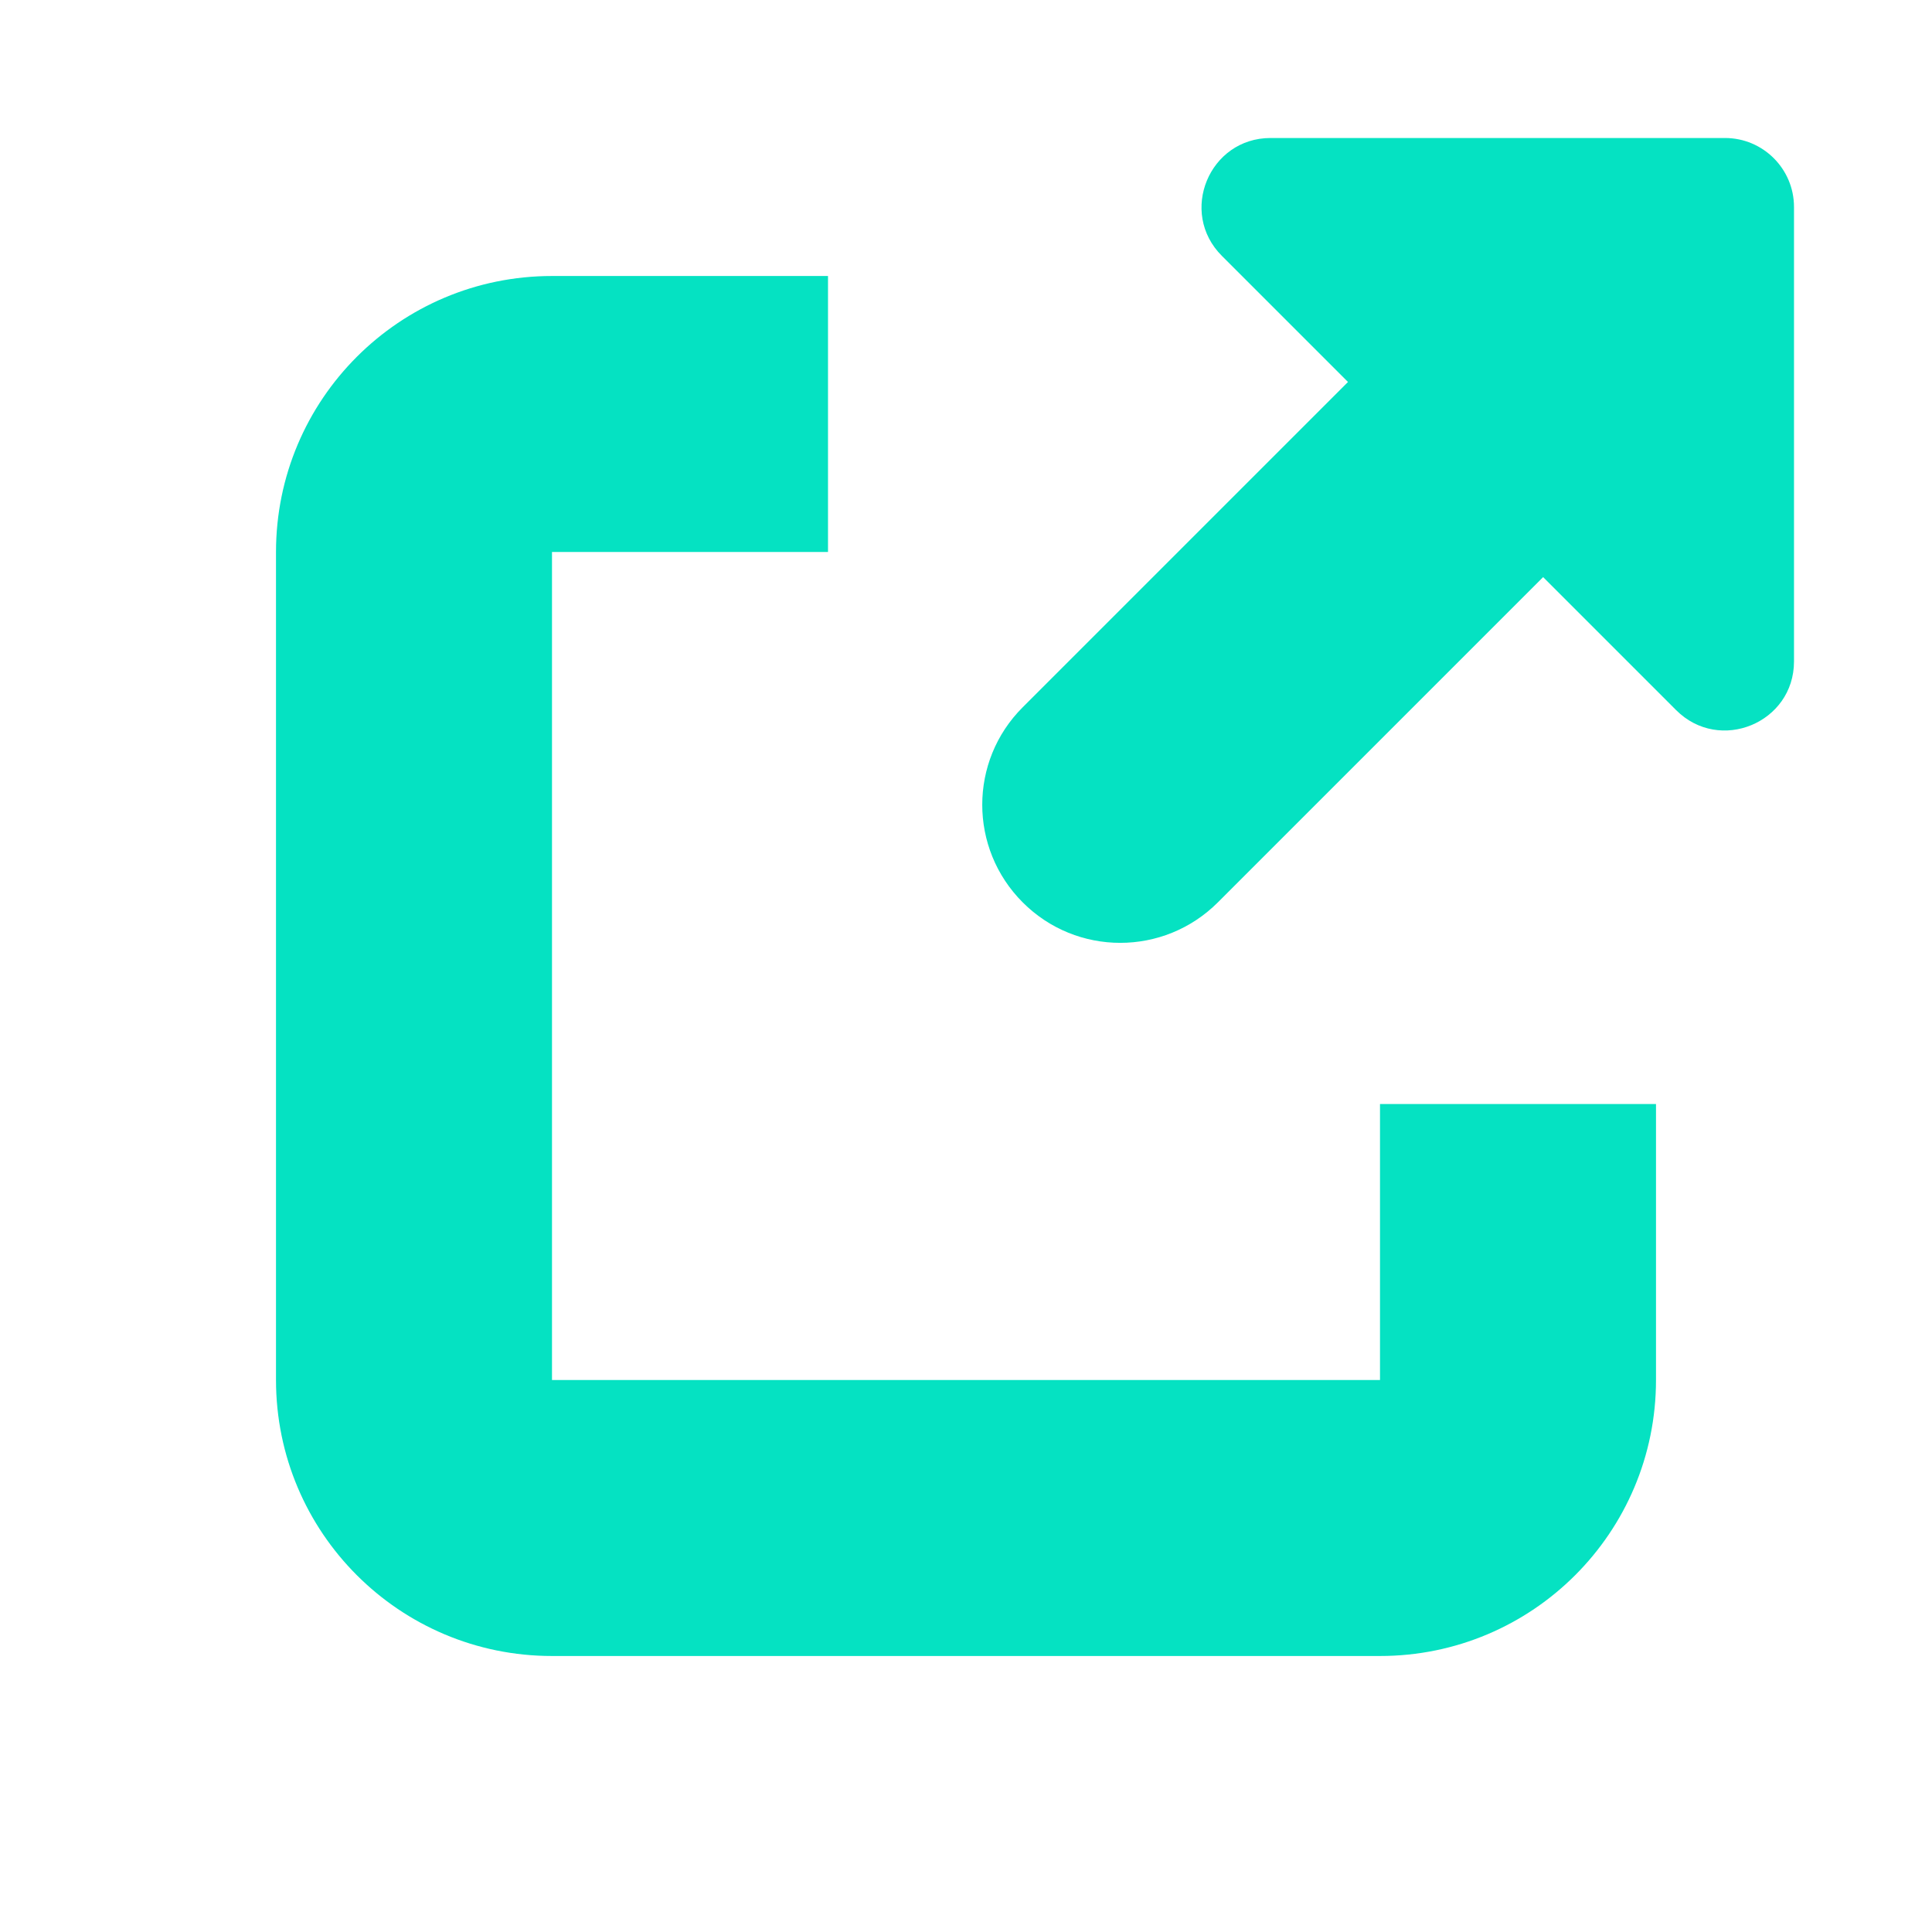
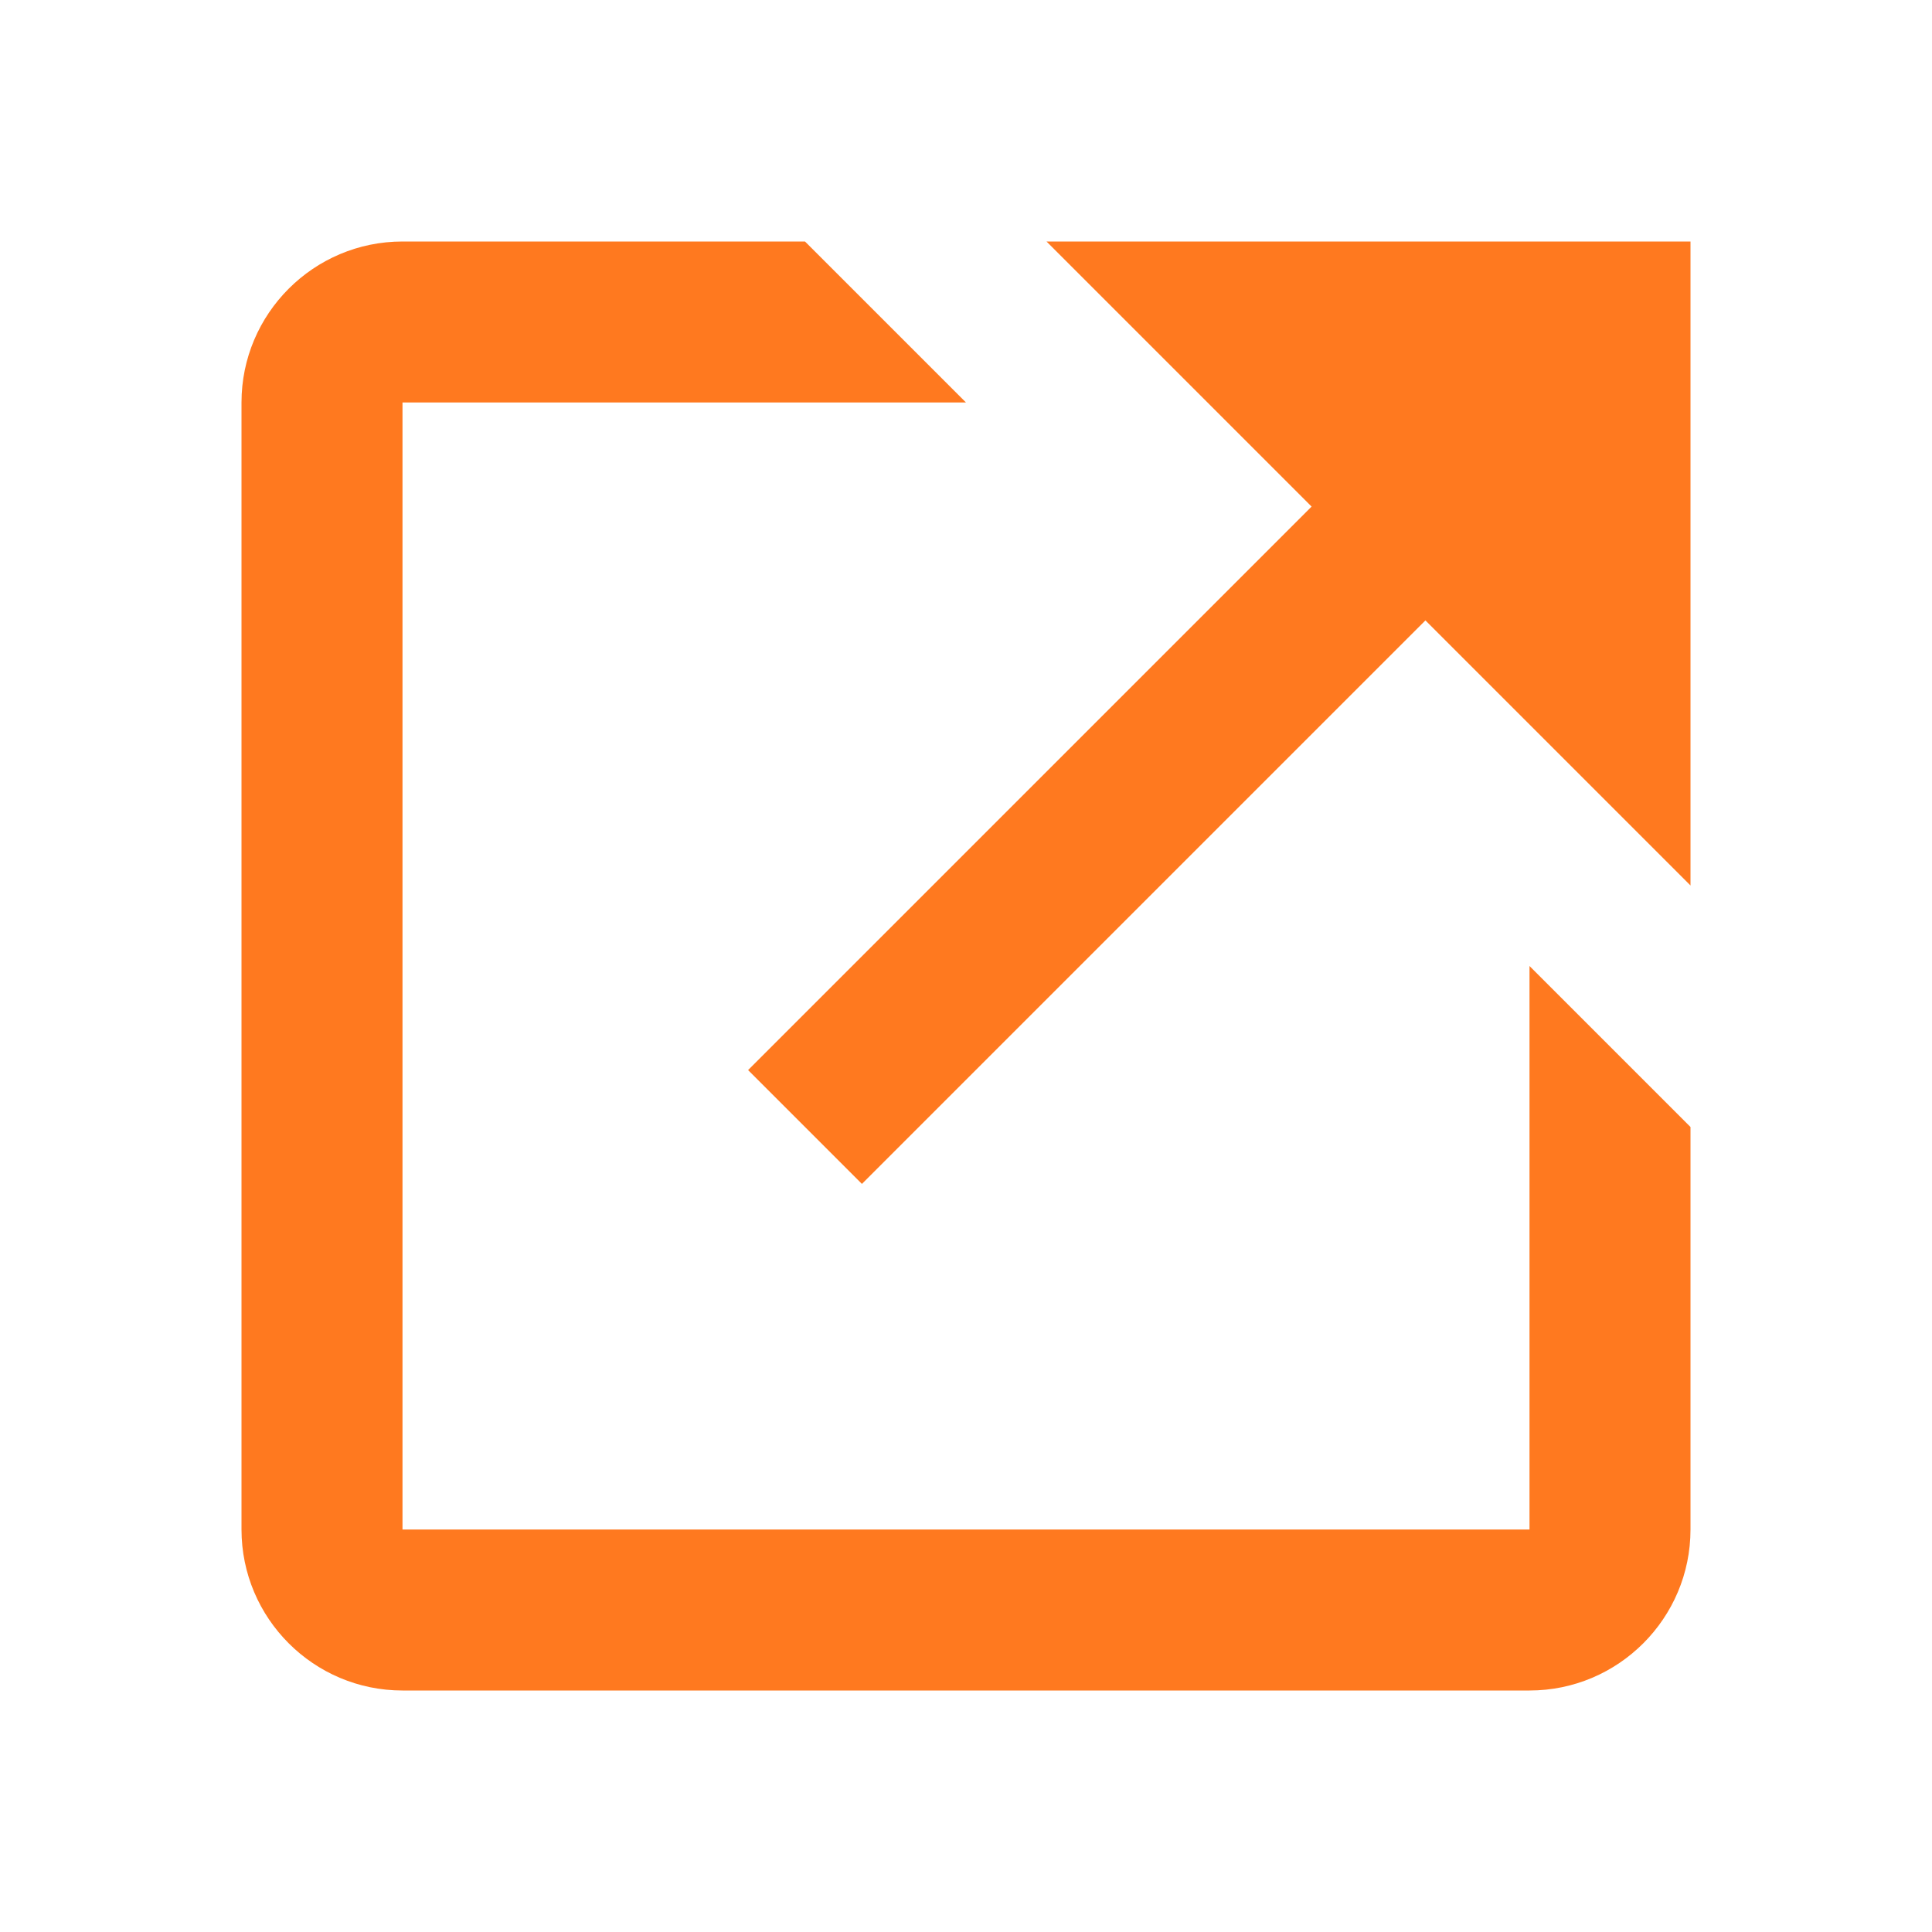
- <svg xmlns="http://www.w3.org/2000/svg" width="14" height="14" viewBox="0 0 14 14" fill="none">
-   <path d="M6 2H4C2.895 2 2 2.895 2 4V10C2 11.105 2.895 12 4 12H10C11.105 12 12 11.105 12 10V8H10V10H4V4H6V2Z" fill="#05e2c2" />
-   <path d="M9.207 1H12.5C12.776 1 13 1.224 13 1.5V4.793C13 5.238 12.461 5.461 12.146 5.146L11.182 4.182L8.825 6.539C8.434 6.93 7.801 6.93 7.411 6.539C7.02 6.148 7.02 5.515 7.411 5.125L9.768 2.768L8.854 1.854C8.539 1.539 8.762 1 9.207 1Z" fill="#05e2c2" />
+ <svg xmlns="http://www.w3.org/2000/svg" width="24" height="24" viewBox="0 0 24 24" fill="none">
+   <path d="M13 3L16.293 6.293L9.293 13.293L10.707 14.707L17.707 7.707L21 11V3H13Z" fill="#FF791F" />
+   <path d="M19 19H5V5H12L10 3H5C3.897 3 3 3.897 3 5V19C3 20.103 3.897 21 5 21H19C20.103 21 21 20.103 21 19V14L19 12V19Z" fill="#FF791F" />
</svg>
